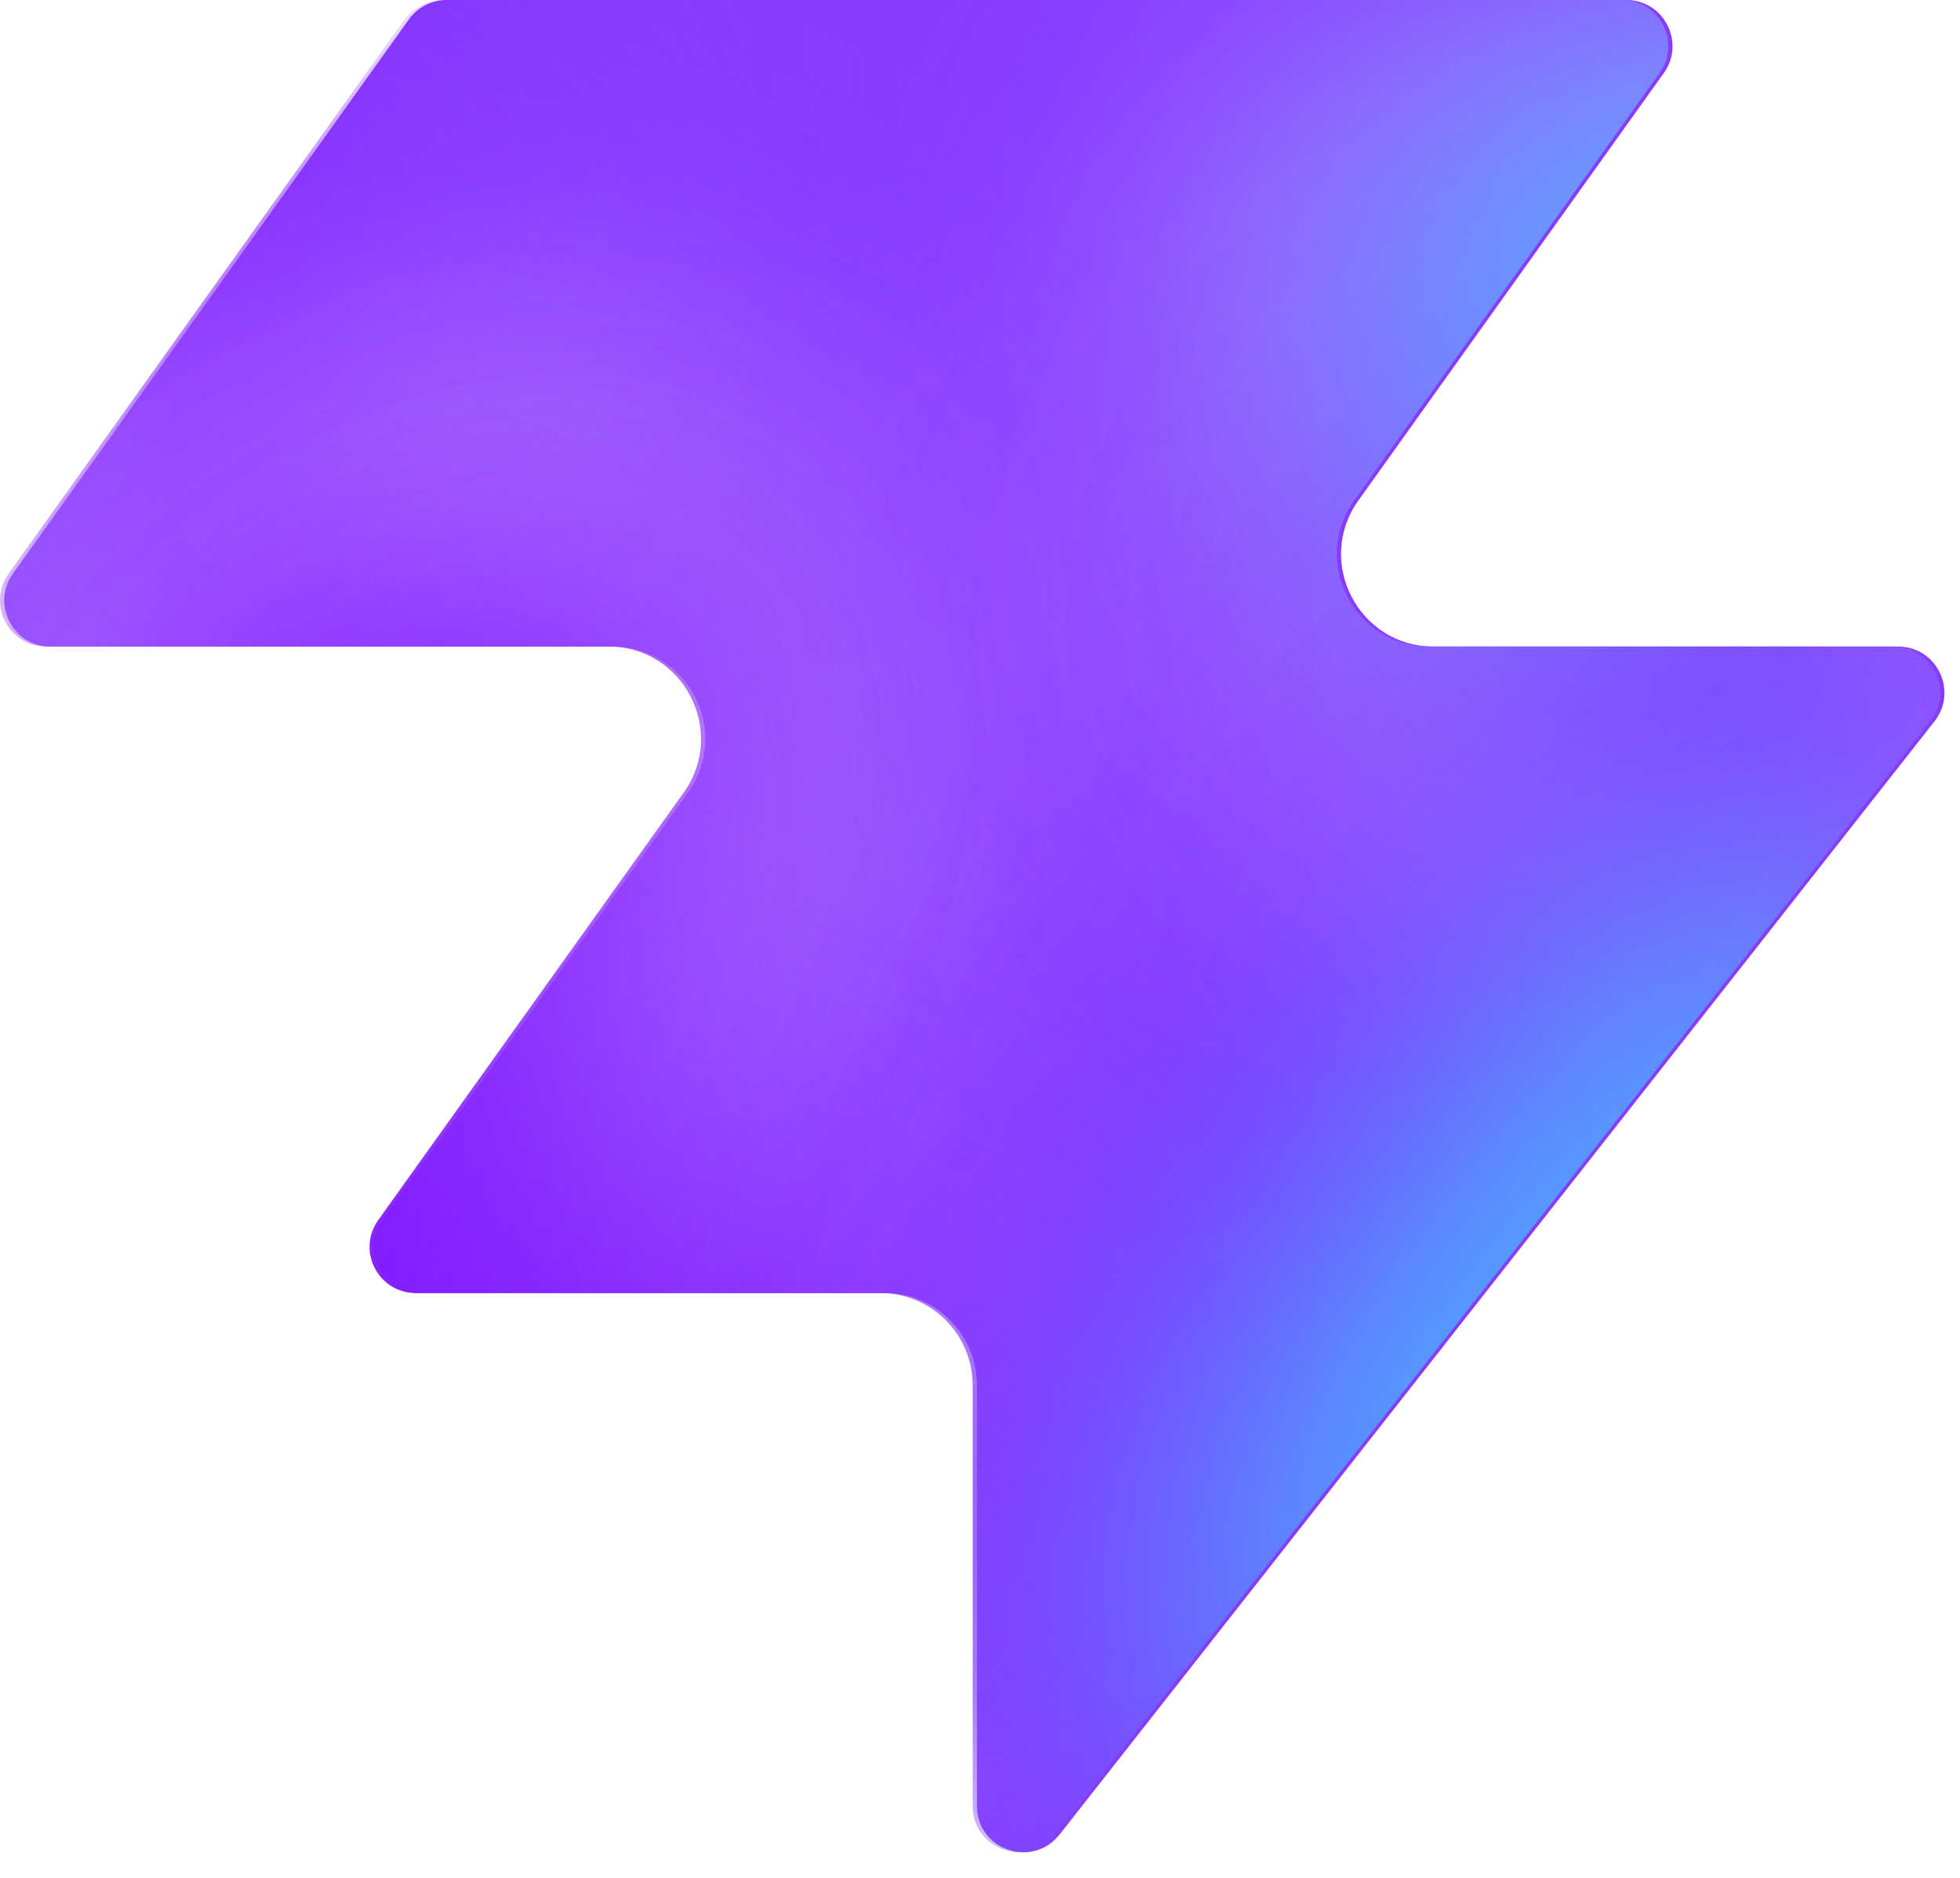
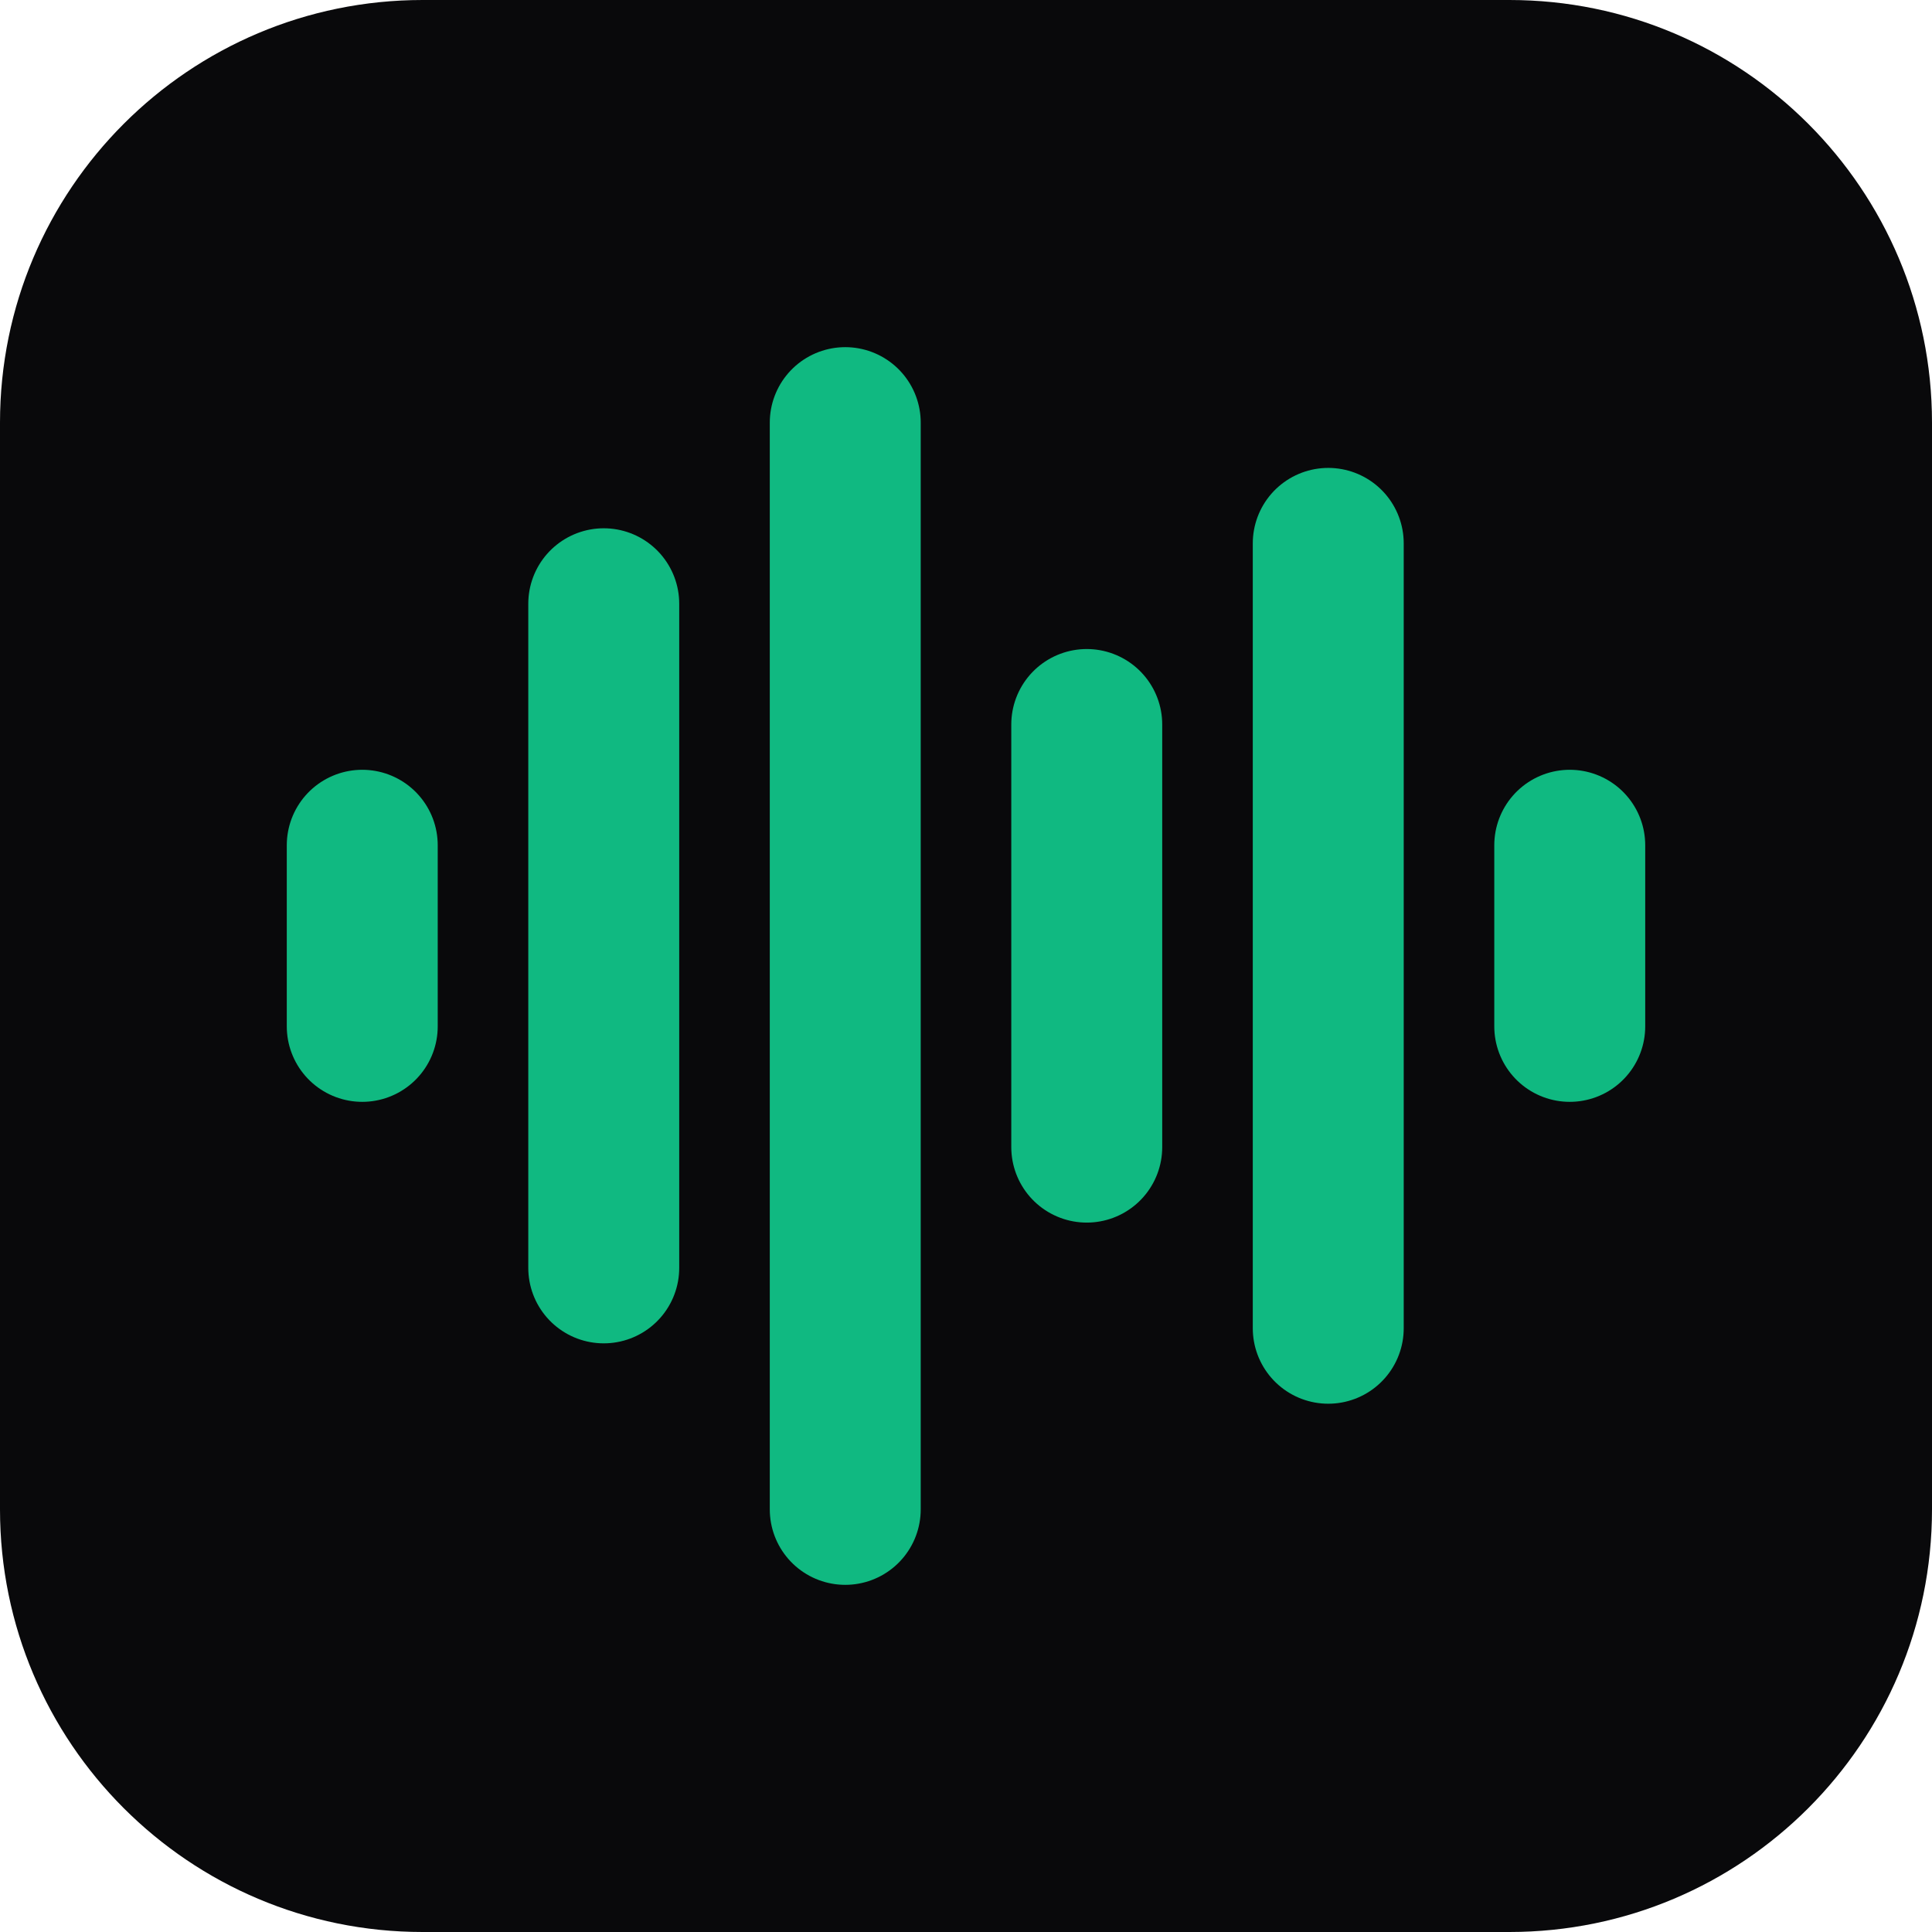
- <svg xmlns="http://www.w3.org/2000/svg" width="48" height="46" fill="none" viewBox="0 0 48 46">
-   <path fill="#863bff" d="M25.946 44.938c-.664.845-2.021.375-2.021-.698V33.937a2.26 2.26 0 0 0-2.262-2.262H10.287c-.92 0-1.456-1.04-.92-1.788l7.48-10.471c1.07-1.497 0-3.578-1.842-3.578H1.237c-.92 0-1.456-1.04-.92-1.788L10.013.474c.214-.297.556-.474.92-.474h28.894c.92 0 1.456 1.04.92 1.788l-7.48 10.471c-1.07 1.498 0 3.579 1.842 3.579h11.377c.943 0 1.473 1.088.89 1.83L25.947 44.94z" style="fill:#863bff;fill:color(display-p3 .525 .23 1);fill-opacity:1" />
-   <mask id="a" width="48" height="46" x="0" y="0" maskUnits="userSpaceOnUse" style="mask-type:alpha">
-     <path fill="#000" d="M25.842 44.938c-.664.844-2.021.375-2.021-.698V33.937a2.26 2.26 0 0 0-2.262-2.262H10.183c-.92 0-1.456-1.04-.92-1.788l7.48-10.471c1.07-1.498 0-3.579-1.842-3.579H1.133c-.92 0-1.456-1.04-.92-1.787L9.91.473c.214-.297.556-.474.92-.474h28.894c.92 0 1.456 1.04.92 1.788l-7.48 10.471c-1.07 1.498 0 3.578 1.842 3.578h11.377c.943 0 1.473 1.088.89 1.832L25.843 44.94z" style="fill:#000;fill-opacity:1" />
-   </mask>
-   <g mask="url(#a)">
-     <g filter="url(#b)">
-       <ellipse cx="5.508" cy="14.704" fill="#ede6ff" rx="5.508" ry="14.704" style="fill:#ede6ff;fill:color(display-p3 .927 .903 1);fill-opacity:1" transform="matrix(.00324 1 1 -.00324 -4.47 31.516)" />
-     </g>
-     <g filter="url(#c)">
-       <ellipse cx="10.399" cy="29.851" fill="#ede6ff" rx="10.399" ry="29.851" style="fill:#ede6ff;fill:color(display-p3 .927 .903 1);fill-opacity:1" transform="matrix(.00324 1 1 -.00324 -39.328 7.883)" />
-     </g>
-     <g filter="url(#d)">
-       <ellipse cx="5.508" cy="30.487" fill="#7e14ff" rx="5.508" ry="30.487" style="fill:#7e14ff;fill:color(display-p3 .492 .077 1);fill-opacity:1" transform="rotate(89.814 -25.913 -14.639)scale(1 -1)" />
-     </g>
-     <g filter="url(#e)">
-       <ellipse cx="5.508" cy="30.599" fill="#7e14ff" rx="5.508" ry="30.599" style="fill:#7e14ff;fill:color(display-p3 .492 .077 1);fill-opacity:1" transform="rotate(89.814 -32.644 -3.334)scale(1 -1)" />
-     </g>
-     <g filter="url(#f)">
-       <ellipse cx="5.508" cy="30.599" fill="#7e14ff" rx="5.508" ry="30.599" style="fill:#7e14ff;fill:color(display-p3 .492 .077 1);fill-opacity:1" transform="matrix(.00324 1 1 -.00324 -34.34 30.47)" />
-     </g>
-     <g filter="url(#g)">
-       <ellipse cx="14.072" cy="22.078" fill="#ede6ff" rx="14.072" ry="22.078" style="fill:#ede6ff;fill:color(display-p3 .927 .903 1);fill-opacity:1" transform="rotate(93.35 24.506 48.493)scale(-1 1)" />
-     </g>
-     <g filter="url(#h)">
-       <ellipse cx="3.47" cy="21.501" fill="#7e14ff" rx="3.47" ry="21.501" style="fill:#7e14ff;fill:color(display-p3 .492 .077 1);fill-opacity:1" transform="rotate(89.009 28.708 47.59)scale(-1 1)" />
-     </g>
-     <g filter="url(#i)">
-       <ellipse cx="3.47" cy="21.501" fill="#7e14ff" rx="3.47" ry="21.501" style="fill:#7e14ff;fill:color(display-p3 .492 .077 1);fill-opacity:1" transform="rotate(89.009 28.708 47.59)scale(-1 1)" />
-     </g>
-     <g filter="url(#j)">
-       <ellipse cx=".387" cy="8.972" fill="#7e14ff" rx="4.407" ry="29.108" style="fill:#7e14ff;fill:color(display-p3 .492 .077 1);fill-opacity:1" transform="rotate(39.51 .387 8.972)" />
-     </g>
-     <g filter="url(#k)">
-       <ellipse cx="47.523" cy="-6.092" fill="#7e14ff" rx="4.407" ry="29.108" style="fill:#7e14ff;fill:color(display-p3 .492 .077 1);fill-opacity:1" transform="rotate(37.892 47.523 -6.092)" />
-     </g>
-     <g filter="url(#l)">
-       <ellipse cx="41.412" cy="6.333" fill="#47bfff" rx="5.971" ry="9.665" style="fill:#47bfff;fill:color(display-p3 .28 .748 1);fill-opacity:1" transform="rotate(37.892 41.412 6.333)" />
-     </g>
-     <g filter="url(#m)">
-       <ellipse cx="-1.879" cy="38.332" fill="#7e14ff" rx="4.407" ry="29.108" style="fill:#7e14ff;fill:color(display-p3 .492 .077 1);fill-opacity:1" transform="rotate(37.892 -1.88 38.332)" />
-     </g>
-     <g filter="url(#n)">
-       <ellipse cx="-1.879" cy="38.332" fill="#7e14ff" rx="4.407" ry="29.108" style="fill:#7e14ff;fill:color(display-p3 .492 .077 1);fill-opacity:1" transform="rotate(37.892 -1.88 38.332)" />
-     </g>
-     <g filter="url(#o)">
-       <ellipse cx="35.651" cy="29.907" fill="#7e14ff" rx="4.407" ry="29.108" style="fill:#7e14ff;fill:color(display-p3 .492 .077 1);fill-opacity:1" transform="rotate(37.892 35.651 29.907)" />
-     </g>
-     <g filter="url(#p)">
-       <ellipse cx="38.418" cy="32.4" fill="#47bfff" rx="5.971" ry="15.297" style="fill:#47bfff;fill:color(display-p3 .28 .748 1);fill-opacity:1" transform="rotate(37.892 38.418 32.4)" />
-     </g>
+ <svg xmlns="http://www.w3.org/2000/svg" width="32" height="32" viewBox="0 0 32 32">
+   <rect width="32" height="32" rx="7" fill="#09090b" />
+   <g transform="translate(4 4)" fill="none" stroke="#10b981" stroke-width="2.5" stroke-linecap="round" stroke-linejoin="round">
+     <path d="M2 10v3" />
+     <path d="M6 6v11" />
+     <path d="M10 3v18" />
+     <path d="M14 8v7" />
+     <path d="M18 5v13" />
+     <path d="M22 10v3" />
  </g>
-   <defs>
-     <filter id="b" width="60.045" height="41.654" x="-19.77" y="16.149" color-interpolation-filters="sRGB" filterUnits="userSpaceOnUse">
-       <feFlood flood-opacity="0" result="BackgroundImageFix" />
-       <feBlend in="SourceGraphic" in2="BackgroundImageFix" result="shape" />
-       <feGaussianBlur result="effect1_foregroundBlur_2002_17158" stdDeviation="7.659" />
-     </filter>
-     <filter id="c" width="90.34" height="51.437" x="-54.613" y="-7.533" color-interpolation-filters="sRGB" filterUnits="userSpaceOnUse">
-       <feFlood flood-opacity="0" result="BackgroundImageFix" />
-       <feBlend in="SourceGraphic" in2="BackgroundImageFix" result="shape" />
-       <feGaussianBlur result="effect1_foregroundBlur_2002_17158" stdDeviation="7.659" />
-     </filter>
-     <filter id="d" width="79.355" height="29.4" x="-49.64" y="2.03" color-interpolation-filters="sRGB" filterUnits="userSpaceOnUse">
-       <feFlood flood-opacity="0" result="BackgroundImageFix" />
-       <feBlend in="SourceGraphic" in2="BackgroundImageFix" result="shape" />
-       <feGaussianBlur result="effect1_foregroundBlur_2002_17158" stdDeviation="4.596" />
-     </filter>
-     <filter id="e" width="79.579" height="29.4" x="-45.045" y="20.029" color-interpolation-filters="sRGB" filterUnits="userSpaceOnUse">
-       <feFlood flood-opacity="0" result="BackgroundImageFix" />
-       <feBlend in="SourceGraphic" in2="BackgroundImageFix" result="shape" />
-       <feGaussianBlur result="effect1_foregroundBlur_2002_17158" stdDeviation="4.596" />
-     </filter>
-     <filter id="f" width="79.579" height="29.4" x="-43.513" y="21.178" color-interpolation-filters="sRGB" filterUnits="userSpaceOnUse">
-       <feFlood flood-opacity="0" result="BackgroundImageFix" />
-       <feBlend in="SourceGraphic" in2="BackgroundImageFix" result="shape" />
-       <feGaussianBlur result="effect1_foregroundBlur_2002_17158" stdDeviation="4.596" />
-     </filter>
-     <filter id="g" width="74.749" height="58.852" x="15.756" y="-17.901" color-interpolation-filters="sRGB" filterUnits="userSpaceOnUse">
-       <feFlood flood-opacity="0" result="BackgroundImageFix" />
-       <feBlend in="SourceGraphic" in2="BackgroundImageFix" result="shape" />
-       <feGaussianBlur result="effect1_foregroundBlur_2002_17158" stdDeviation="7.659" />
-     </filter>
-     <filter id="h" width="61.377" height="25.362" x="23.548" y="2.284" color-interpolation-filters="sRGB" filterUnits="userSpaceOnUse">
-       <feFlood flood-opacity="0" result="BackgroundImageFix" />
-       <feBlend in="SourceGraphic" in2="BackgroundImageFix" result="shape" />
-       <feGaussianBlur result="effect1_foregroundBlur_2002_17158" stdDeviation="4.596" />
-     </filter>
-     <filter id="i" width="61.377" height="25.362" x="23.548" y="2.284" color-interpolation-filters="sRGB" filterUnits="userSpaceOnUse">
-       <feFlood flood-opacity="0" result="BackgroundImageFix" />
-       <feBlend in="SourceGraphic" in2="BackgroundImageFix" result="shape" />
-       <feGaussianBlur result="effect1_foregroundBlur_2002_17158" stdDeviation="4.596" />
-     </filter>
-     <filter id="j" width="56.045" height="63.649" x="-27.636" y="-22.853" color-interpolation-filters="sRGB" filterUnits="userSpaceOnUse">
-       <feFlood flood-opacity="0" result="BackgroundImageFix" />
-       <feBlend in="SourceGraphic" in2="BackgroundImageFix" result="shape" />
-       <feGaussianBlur result="effect1_foregroundBlur_2002_17158" stdDeviation="4.596" />
-     </filter>
-     <filter id="k" width="54.814" height="64.646" x="20.116" y="-38.415" color-interpolation-filters="sRGB" filterUnits="userSpaceOnUse">
-       <feFlood flood-opacity="0" result="BackgroundImageFix" />
-       <feBlend in="SourceGraphic" in2="BackgroundImageFix" result="shape" />
-       <feGaussianBlur result="effect1_foregroundBlur_2002_17158" stdDeviation="4.596" />
-     </filter>
-     <filter id="l" width="33.541" height="35.313" x="24.641" y="-11.323" color-interpolation-filters="sRGB" filterUnits="userSpaceOnUse">
-       <feFlood flood-opacity="0" result="BackgroundImageFix" />
-       <feBlend in="SourceGraphic" in2="BackgroundImageFix" result="shape" />
-       <feGaussianBlur result="effect1_foregroundBlur_2002_17158" stdDeviation="4.596" />
-     </filter>
-     <filter id="m" width="54.814" height="64.646" x="-29.286" y="6.009" color-interpolation-filters="sRGB" filterUnits="userSpaceOnUse">
-       <feFlood flood-opacity="0" result="BackgroundImageFix" />
-       <feBlend in="SourceGraphic" in2="BackgroundImageFix" result="shape" />
-       <feGaussianBlur result="effect1_foregroundBlur_2002_17158" stdDeviation="4.596" />
-     </filter>
-     <filter id="n" width="54.814" height="64.646" x="-29.286" y="6.009" color-interpolation-filters="sRGB" filterUnits="userSpaceOnUse">
-       <feFlood flood-opacity="0" result="BackgroundImageFix" />
-       <feBlend in="SourceGraphic" in2="BackgroundImageFix" result="shape" />
-       <feGaussianBlur result="effect1_foregroundBlur_2002_17158" stdDeviation="4.596" />
-     </filter>
-     <filter id="o" width="54.814" height="64.646" x="8.244" y="-2.416" color-interpolation-filters="sRGB" filterUnits="userSpaceOnUse">
-       <feFlood flood-opacity="0" result="BackgroundImageFix" />
-       <feBlend in="SourceGraphic" in2="BackgroundImageFix" result="shape" />
-       <feGaussianBlur result="effect1_foregroundBlur_2002_17158" stdDeviation="4.596" />
-     </filter>
-     <filter id="p" width="39.409" height="43.623" x="18.713" y="10.588" color-interpolation-filters="sRGB" filterUnits="userSpaceOnUse">
-       <feFlood flood-opacity="0" result="BackgroundImageFix" />
-       <feBlend in="SourceGraphic" in2="BackgroundImageFix" result="shape" />
-       <feGaussianBlur result="effect1_foregroundBlur_2002_17158" stdDeviation="4.596" />
-     </filter>
-   </defs>
</svg>
